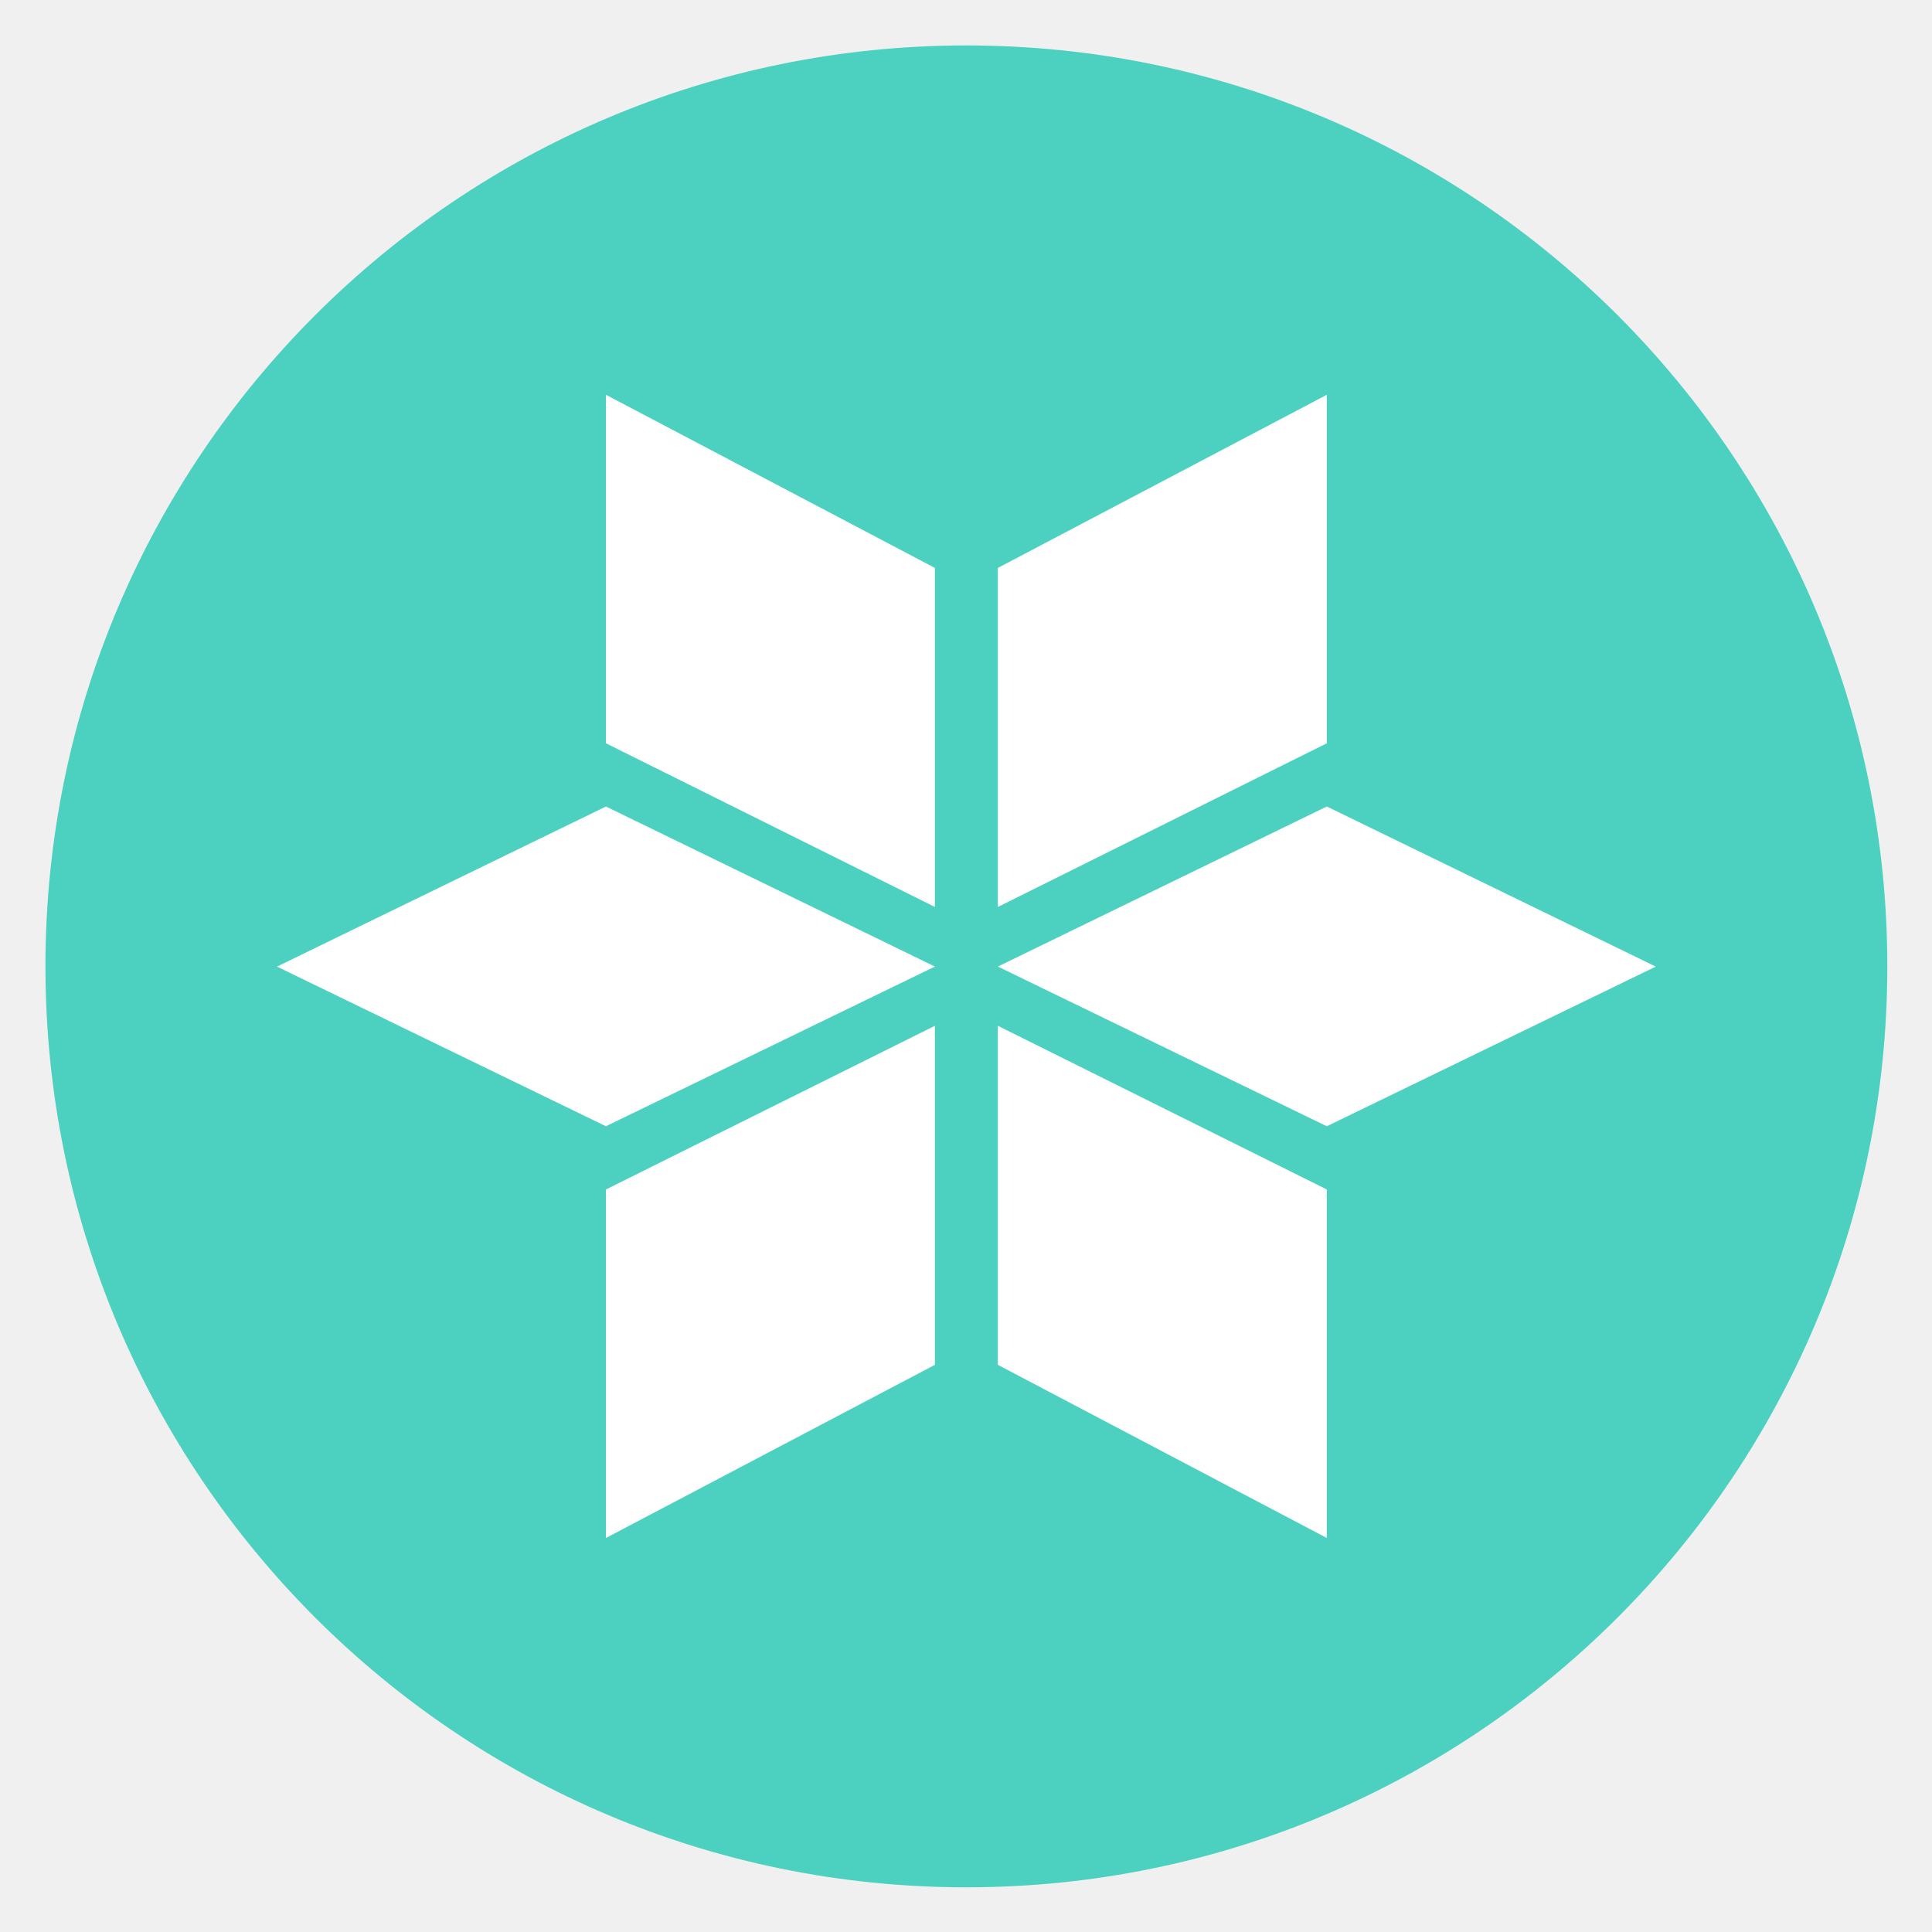
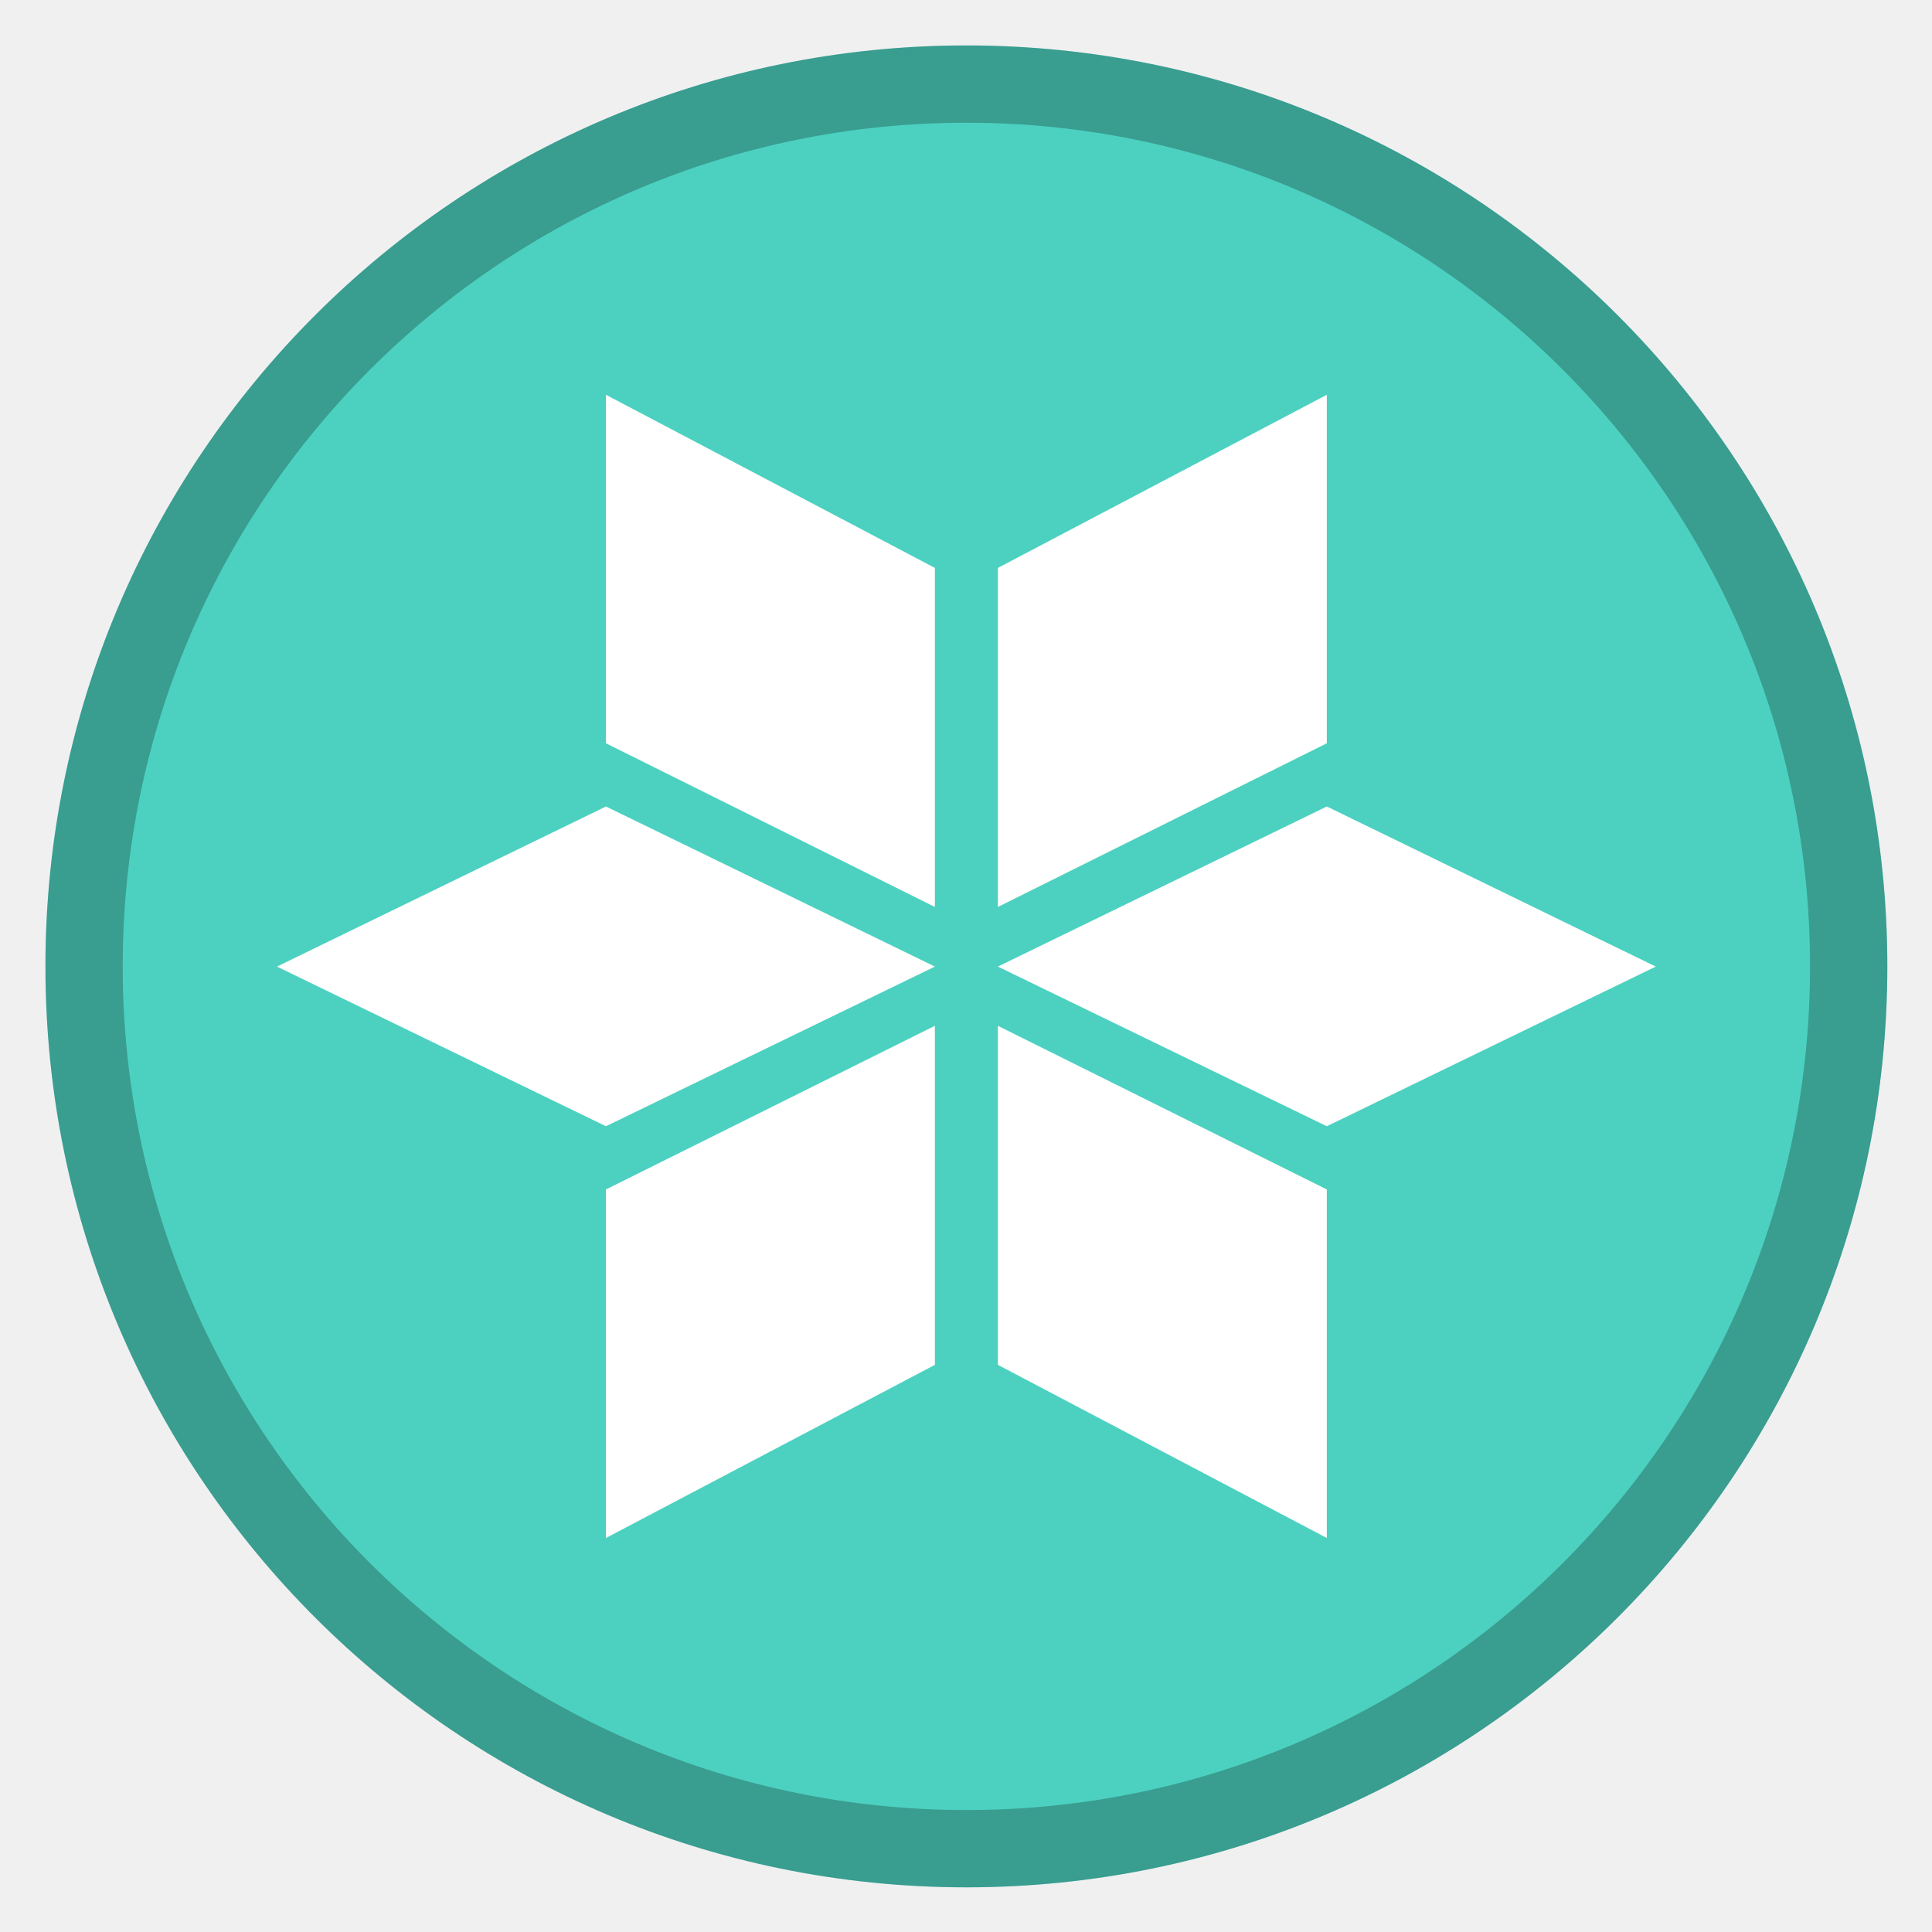
- <svg xmlns="http://www.w3.org/2000/svg" version="1.1" id="Capa_1" x="0px" y="0px" viewBox="0 0 255.1 255.1" style="enable-background:new 0 0 255.1 255.1;" xml:space="preserve">
-   <style type="text/css">
- 	.st0{fill:#4CD1C0;}
- 	.st1{fill:#FFFFFF;}
- </style>
-   <circle class="st0" cx="127.6" cy="127.6" r="121.6" />
-   <g>
-     <polygon class="st1" points="80.008,106.491 123.443,127.624 80.008,148.709 36.572,127.629  " />
-     <g>
-       <polygon class="st1" points="175.192,106.491 131.757,127.624 175.192,148.709 218.628,127.629   " />
-       <polygon class="st1" points="175.192,52.127 131.757,74.989 131.757,119.755 132.087,119.591 132.087,119.591 132.704,119.284     175.18,98.148 175.179,98.147 175.192,98.141   " />
-     </g>
-     <polygon class="st1" points="175.192,203.073 131.757,180.211 131.757,135.445 132.087,135.609 132.087,135.609 132.704,135.916    175.18,157.052 175.179,157.053 175.192,157.059  " />
-     <polygon class="st1" points="80.008,52.127 123.443,74.989 123.443,119.755 123.113,119.591 123.113,119.591 122.496,119.284    80.02,98.148 80.021,98.147 80.008,98.141  " />
-     <polygon class="st1" points="80.008,203.073 123.443,180.211 123.443,135.445 123.113,135.609 123.113,135.609 122.496,135.916    80.02,157.052 80.021,157.053 80.008,157.059  " />
-   </g>
+ <svg xmlns="http://www.w3.org/2000/svg" width="50" height="50" viewBox="0 0 50 50" fill="none">
+   <path d="M25.01 48.844C38.173 48.844 48.844 38.173 48.844 25.01C48.844 11.847 38.173 1.176 25.01 1.176C11.847 1.176 1.176 11.847 1.176 25.01C1.176 38.173 11.847 48.844 25.01 48.844Z" fill="#4CD1C0" />
+   <path d="M47.844 25.01C47.844 37.62 37.621 47.844 25.01 47.844C12.399 47.844 2.176 37.62 2.176 25.01C2.176 12.399 12.399 2.176 25.01 2.176C37.621 2.176 47.844 12.399 47.844 25.01Z" stroke="black" stroke-opacity="0.25" stroke-width="2" />
+   <path d="M15.682 20.872L24.195 25.015L15.682 29.147L7.168 25.015L15.682 20.872Z" fill="white" />
+   <path d="M34.338 20.872L25.825 25.015L34.338 29.147L42.851 25.015L34.338 20.872Z" fill="white" />
+   <path d="M34.338 10.217L25.825 14.698V23.472L25.889 23.44L26.01 23.38L34.336 19.237L34.335 19.237L34.338 19.236V10.217Z" fill="white" />
+   <path d="M34.338 39.803L25.825 35.322V26.547L25.889 26.58L26.01 26.64L34.336 30.782L34.335 30.783L34.338 30.784V39.803Z" fill="white" />
+   <path d="M15.682 10.217L24.195 14.698V23.472L24.13 23.44L24.009 23.38L15.684 19.237L15.684 19.237L15.682 19.236V10.217Z" fill="white" />
+   <path d="M15.682 39.803L24.195 35.322V26.547L24.13 26.58L24.009 26.64L15.684 30.782L15.684 30.783L15.682 30.784V39.803Z" fill="white" />
</svg>
